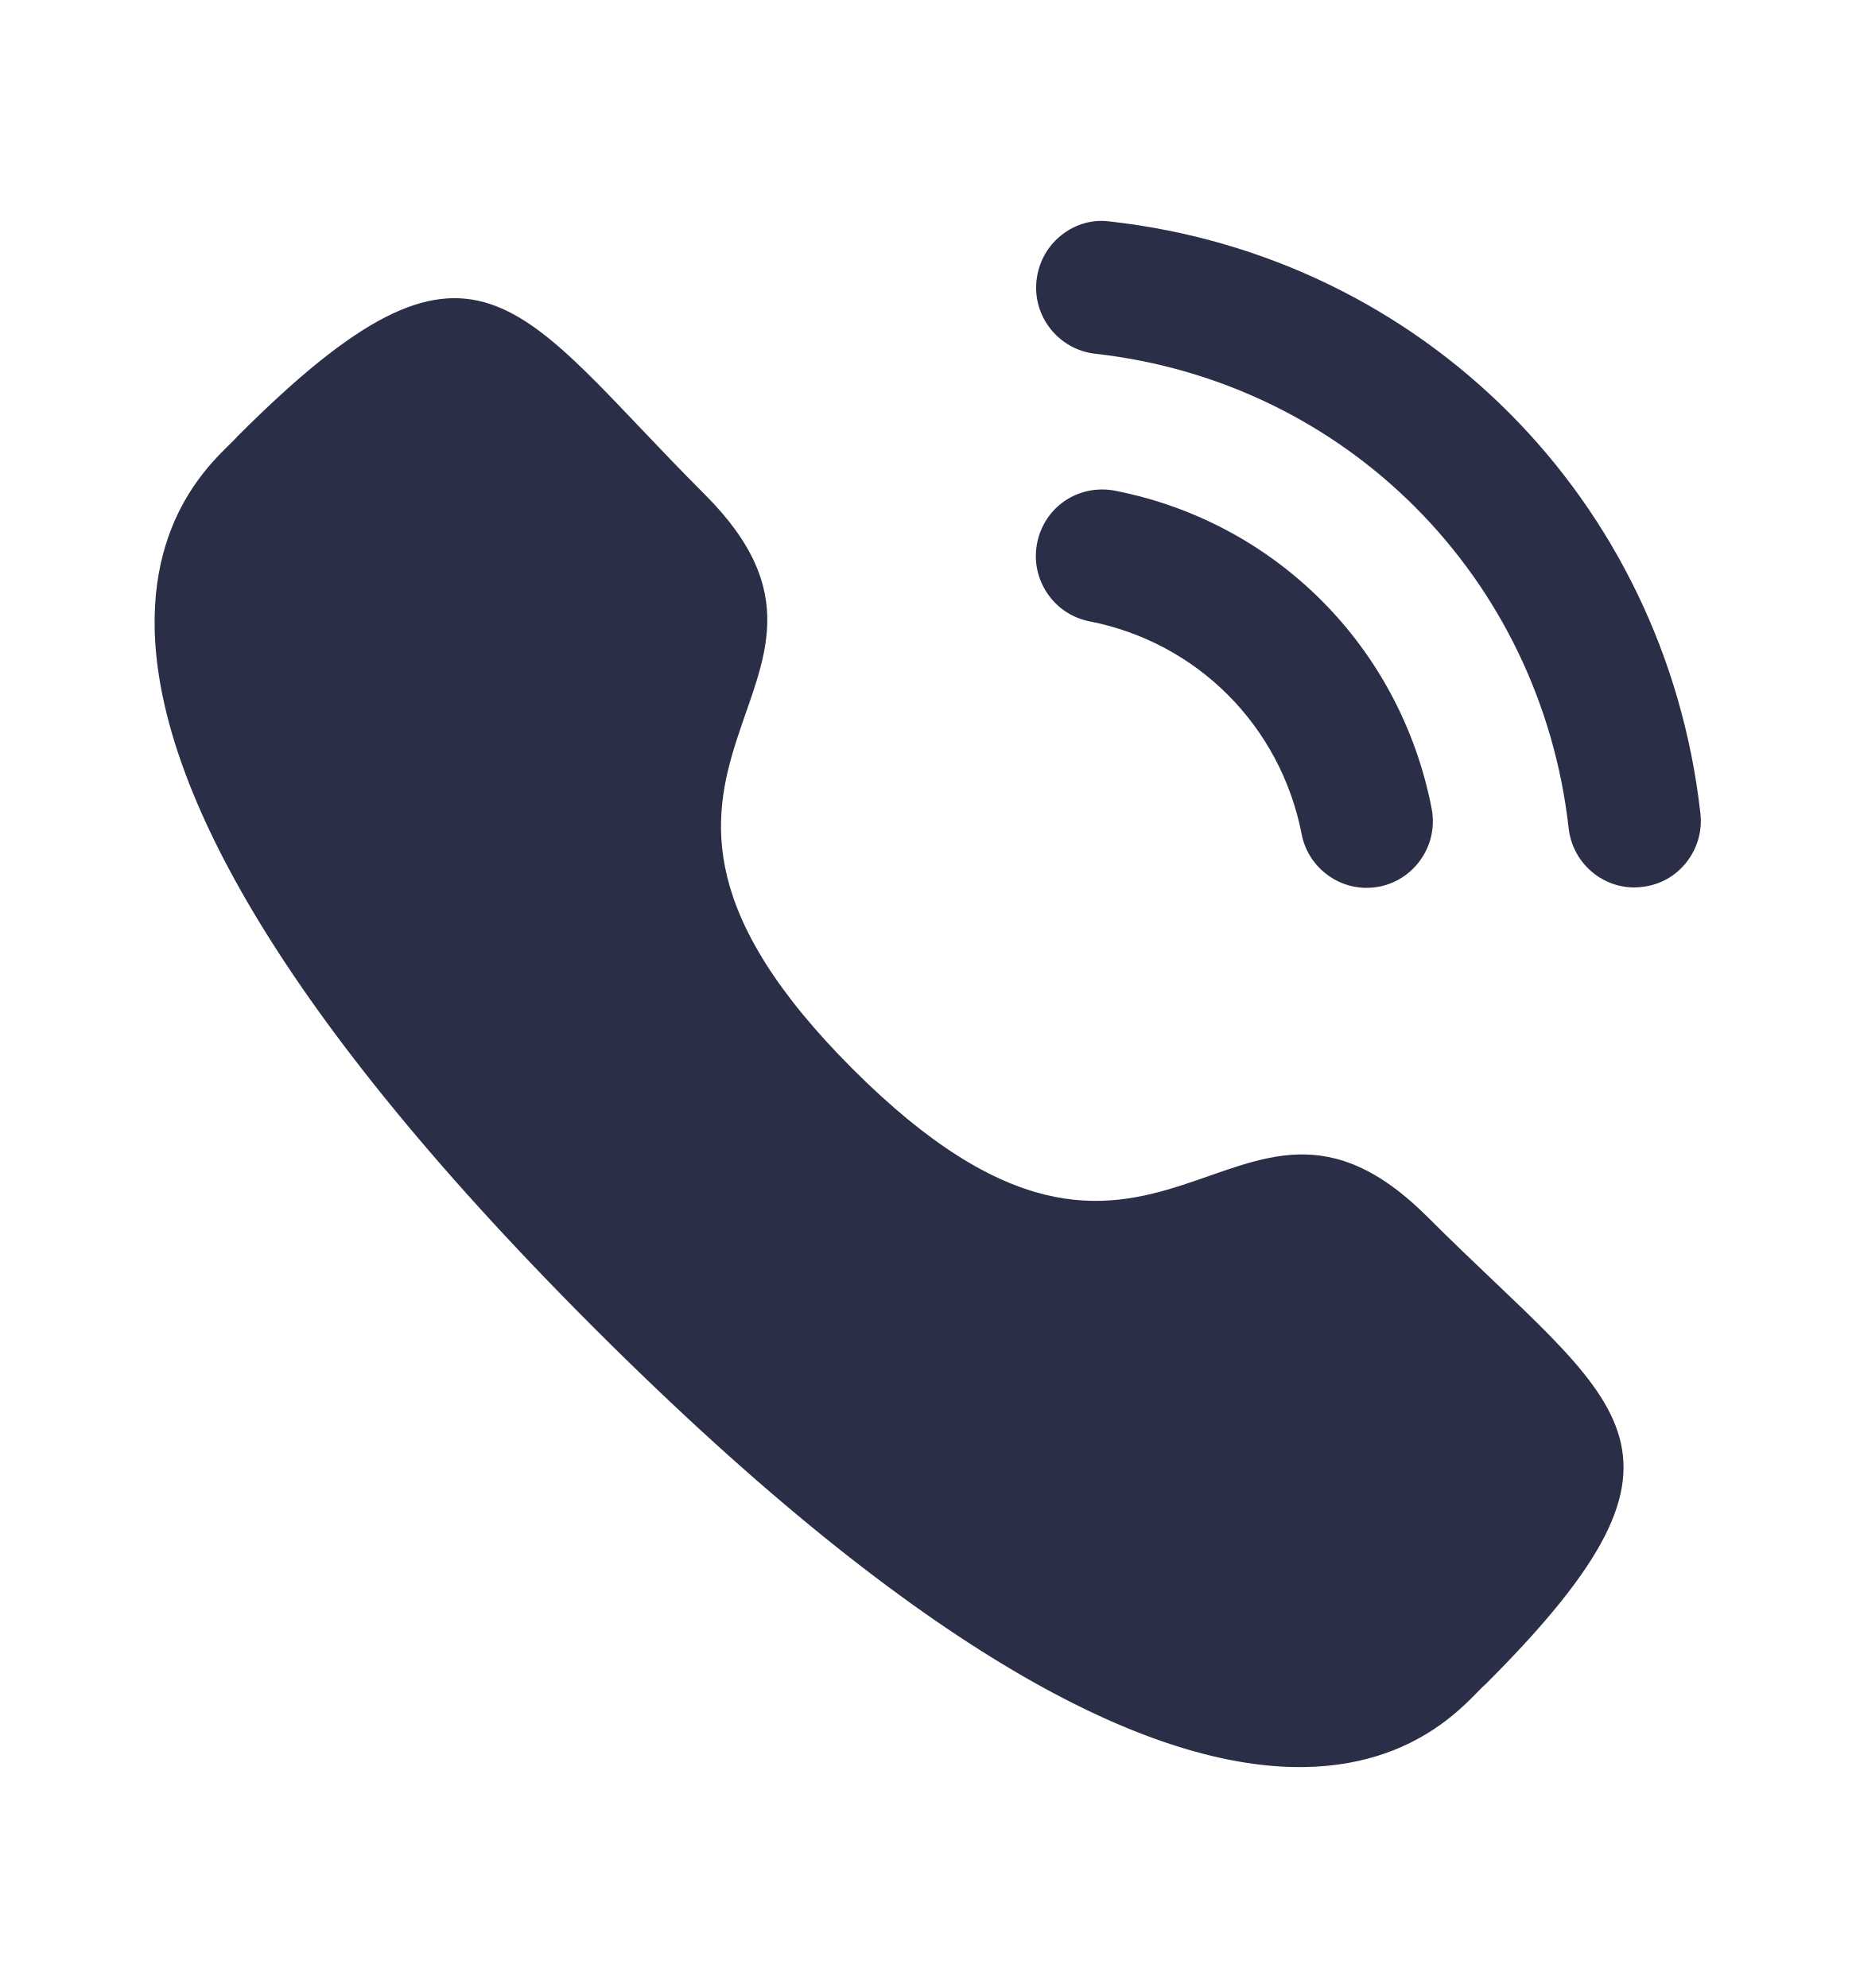
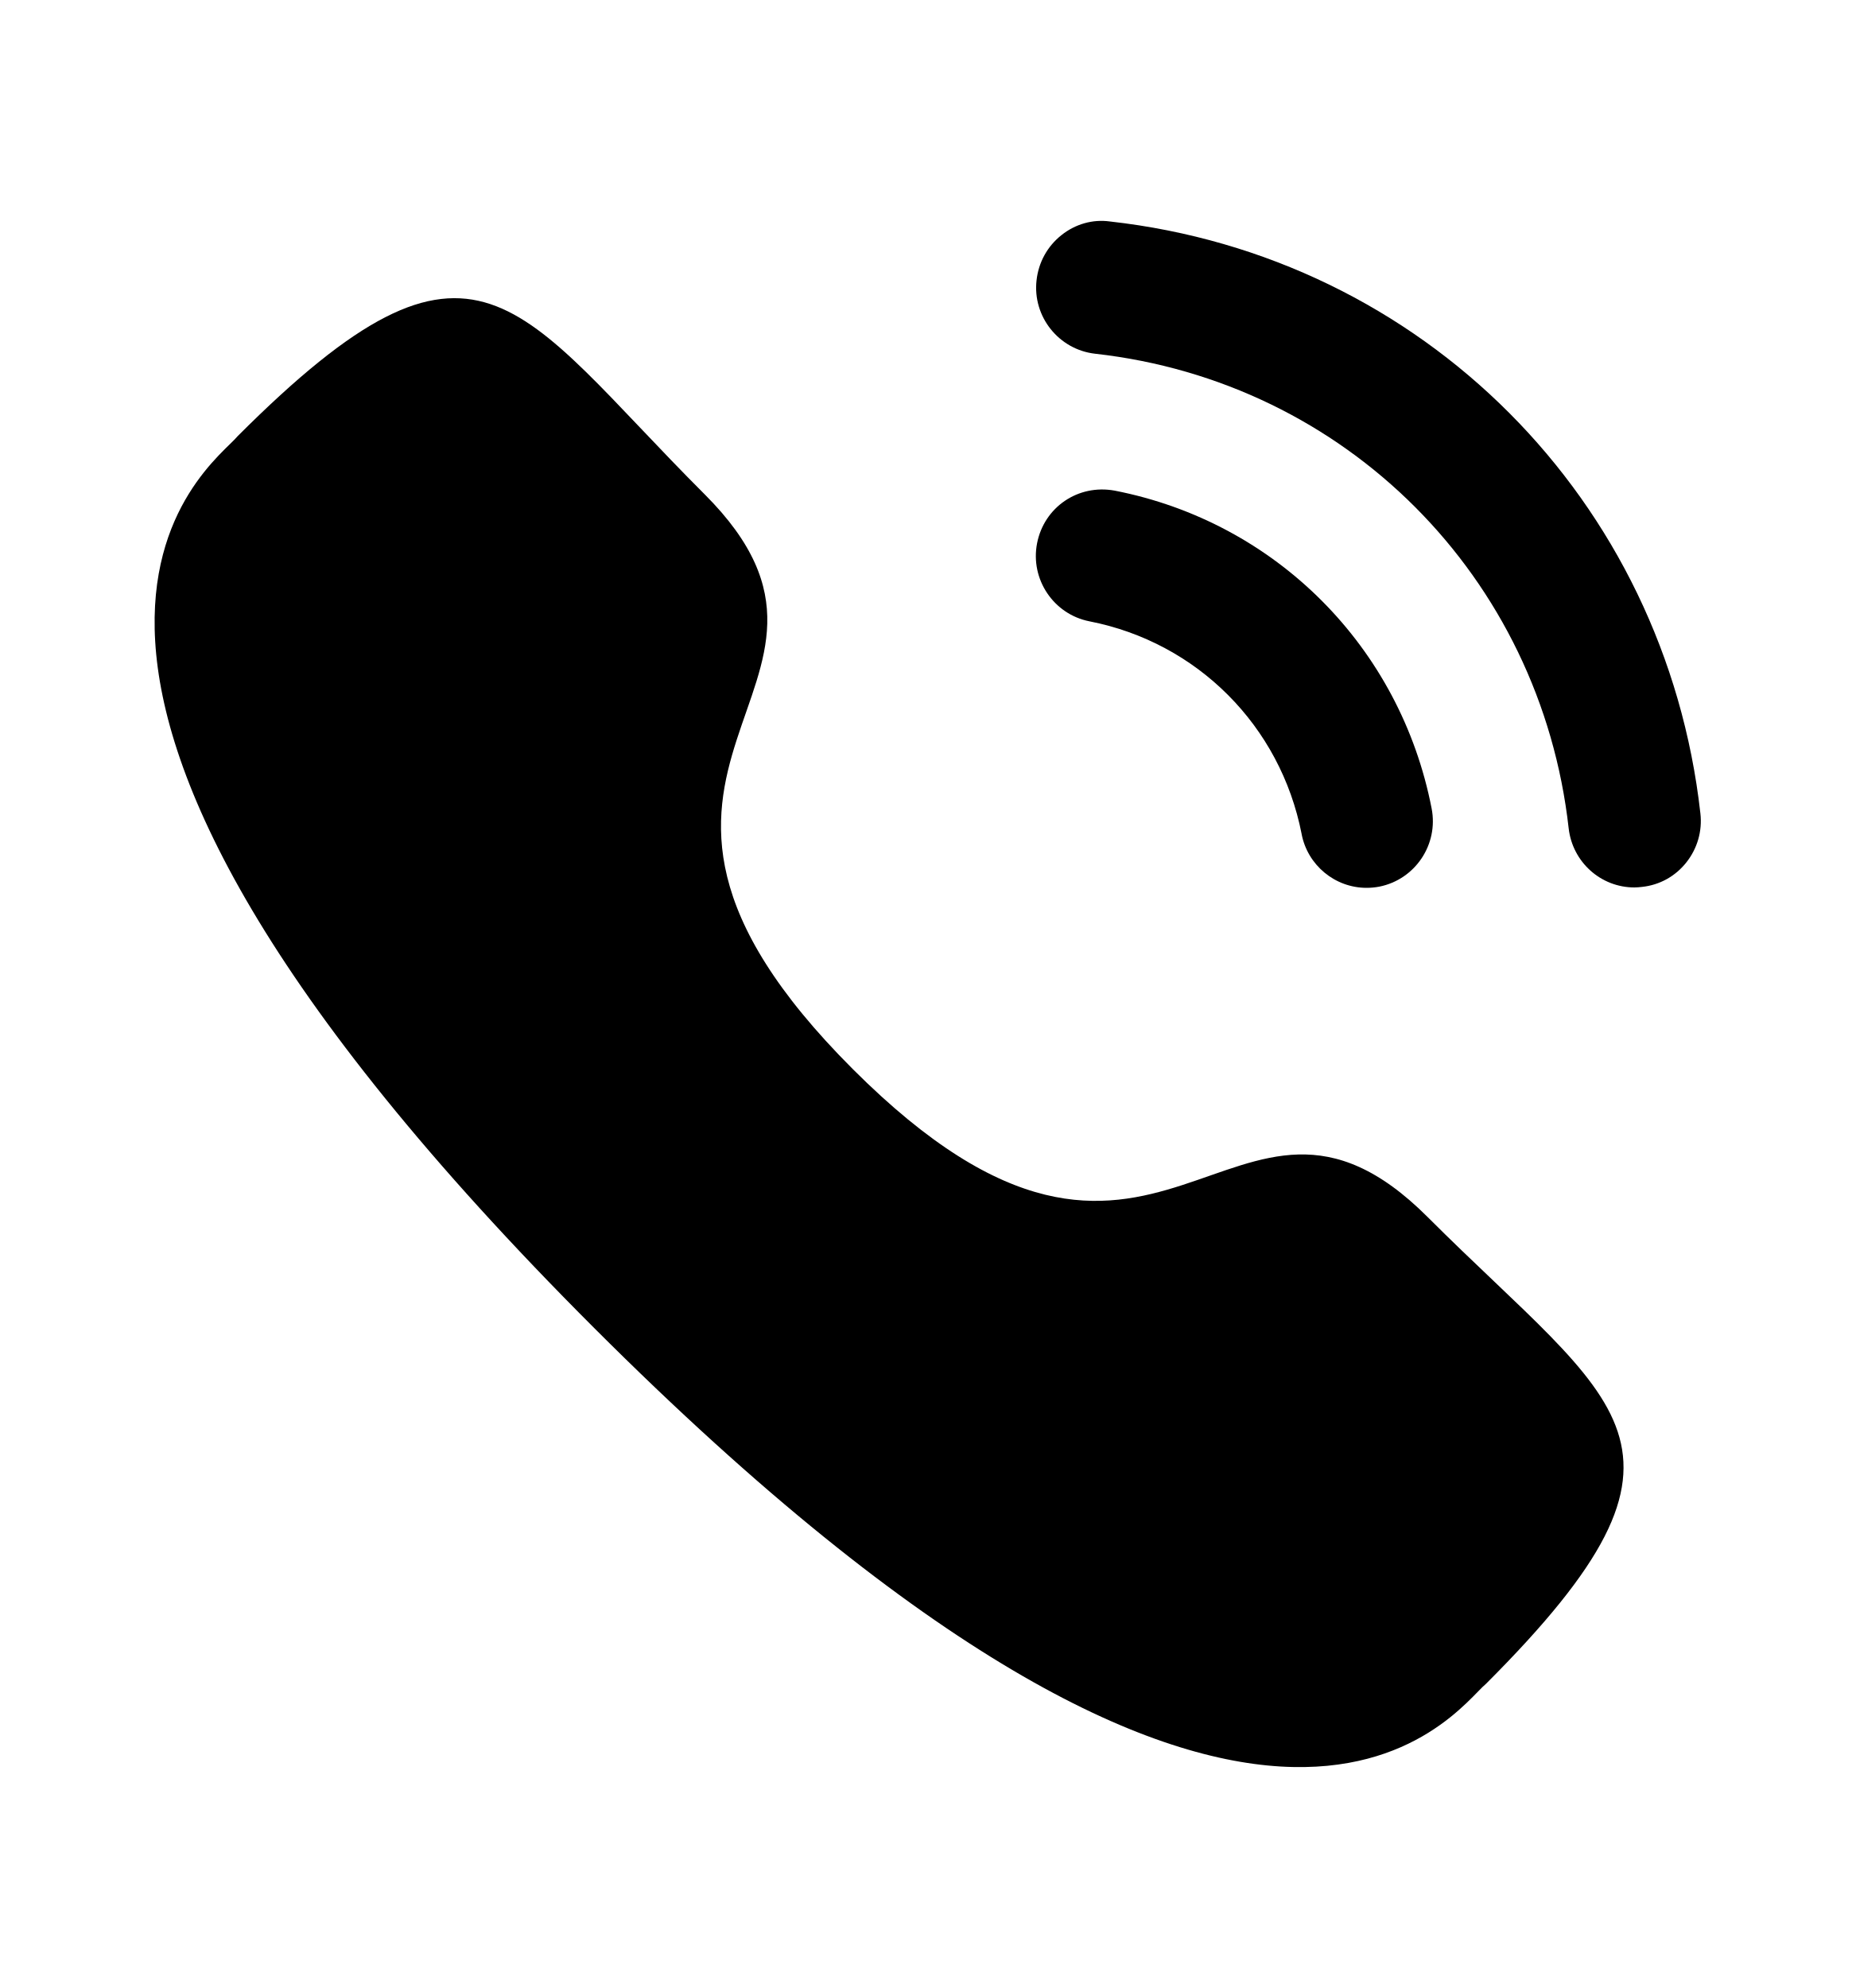
<svg xmlns="http://www.w3.org/2000/svg" width="14" height="15" viewBox="0 0 14 15" fill="none">
-   <path d="M8.411 3.702C8.133 3.651 7.878 3.828 7.825 4.099C7.772 4.371 7.95 4.635 8.22 4.688C9.033 4.847 9.661 5.476 9.821 6.292V6.293C9.866 6.528 10.073 6.699 10.311 6.699C10.343 6.699 10.375 6.696 10.407 6.69C10.678 6.636 10.855 6.372 10.802 6.1C10.565 4.881 9.627 3.94 8.411 3.702Z" fill="#2A2F47" />
-   <path d="M8.374 1.671C8.244 1.653 8.113 1.691 8.009 1.774C7.903 1.858 7.836 1.979 7.821 2.115C7.79 2.389 7.989 2.638 8.263 2.669C10.154 2.88 11.623 4.353 11.836 6.25C11.865 6.504 12.078 6.696 12.332 6.696C12.351 6.696 12.37 6.694 12.389 6.692C12.522 6.678 12.641 6.612 12.724 6.507C12.807 6.402 12.845 6.271 12.83 6.138C12.565 3.771 10.733 1.934 8.374 1.671Z" fill="#2A2F47" />
-   <path fill-rule="evenodd" clip-rule="evenodd" d="M6.435 8.067C8.762 10.393 9.29 7.702 10.772 9.183C12.2 10.611 13.021 10.897 11.211 12.706C10.985 12.888 9.544 15.08 4.483 10.02C-0.58 4.959 1.611 3.517 1.793 3.291C3.607 1.476 3.888 2.302 5.317 3.73C6.798 5.211 4.108 5.741 6.435 8.067Z" fill="#2A2F47" />
+   <path d="M8.411 3.702C8.133 3.651 7.878 3.828 7.825 4.099C7.772 4.371 7.95 4.635 8.22 4.688C9.033 4.847 9.661 5.476 9.821 6.292V6.293C9.866 6.528 10.073 6.699 10.311 6.699C10.343 6.699 10.375 6.696 10.407 6.69C10.678 6.636 10.855 6.372 10.802 6.1C10.565 4.881 9.627 3.94 8.411 3.702Z" fill="currentColor" />
+   <path d="M8.374 1.671C8.244 1.653 8.113 1.691 8.009 1.774C7.903 1.858 7.836 1.979 7.821 2.115C7.79 2.389 7.989 2.638 8.263 2.669C10.154 2.88 11.623 4.353 11.836 6.25C11.865 6.504 12.078 6.696 12.332 6.696C12.351 6.696 12.37 6.694 12.389 6.692C12.522 6.678 12.641 6.612 12.724 6.507C12.807 6.402 12.845 6.271 12.83 6.138C12.565 3.771 10.733 1.934 8.374 1.671Z" fill="currentColor" />
+   <path fill-rule="evenodd" clip-rule="evenodd" d="M6.435 8.067C8.762 10.393 9.29 7.702 10.772 9.183C12.2 10.611 13.021 10.897 11.211 12.706C10.985 12.888 9.544 15.08 4.483 10.02C-0.58 4.959 1.611 3.517 1.793 3.291C3.607 1.476 3.888 2.302 5.317 3.73C6.798 5.211 4.108 5.741 6.435 8.067Z" fill="currentColor" />
</svg>
